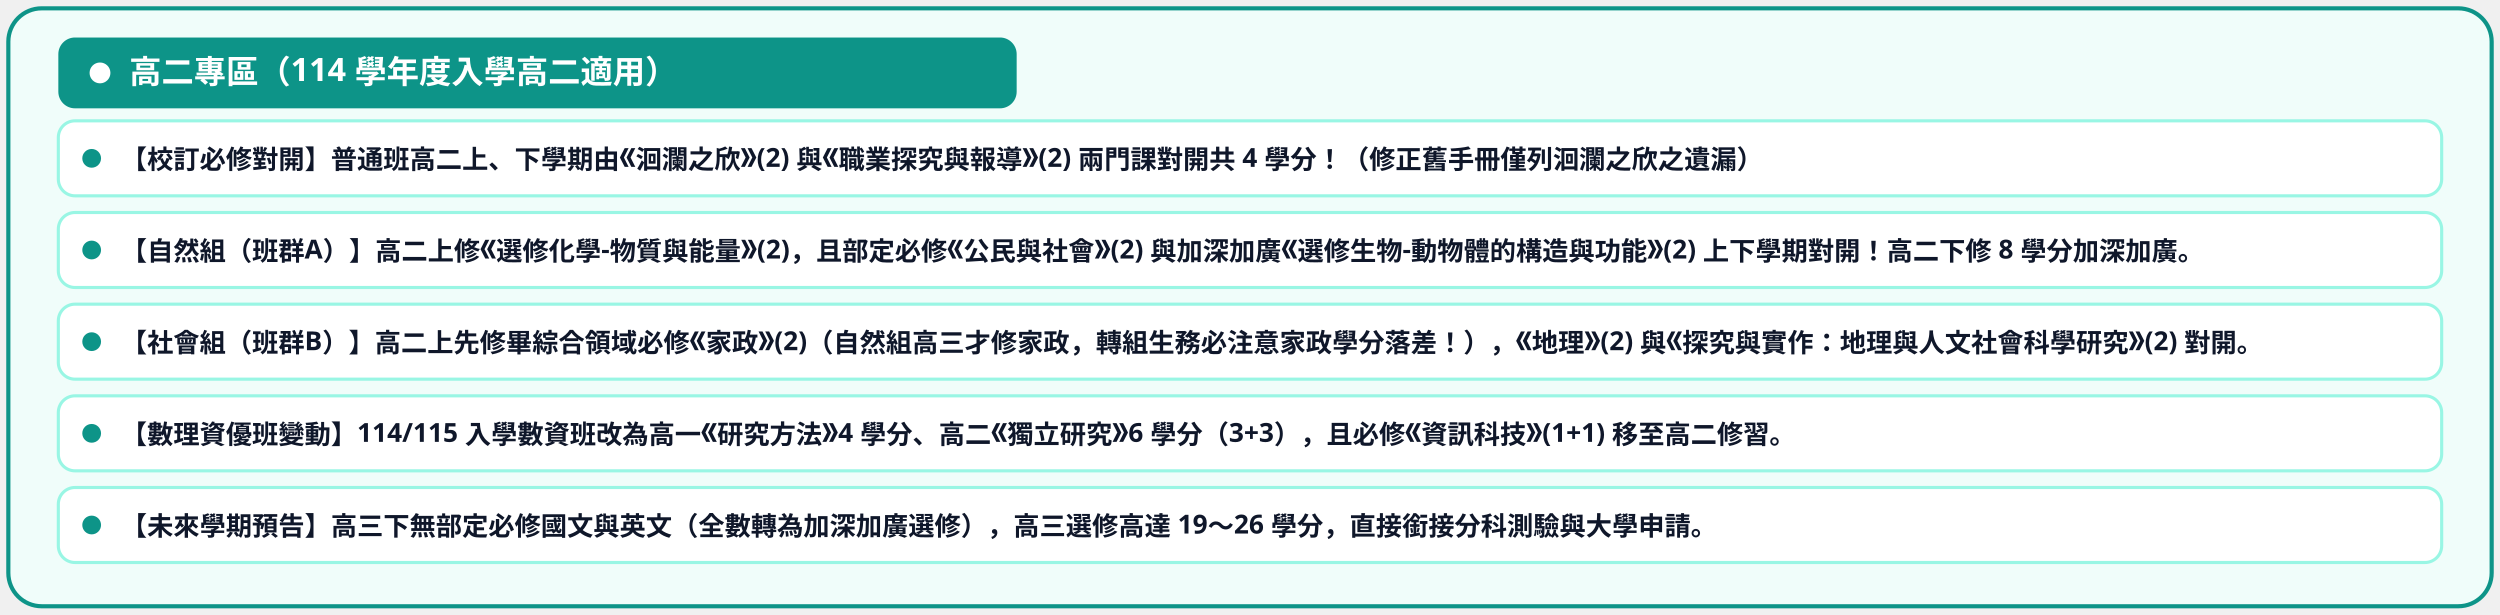
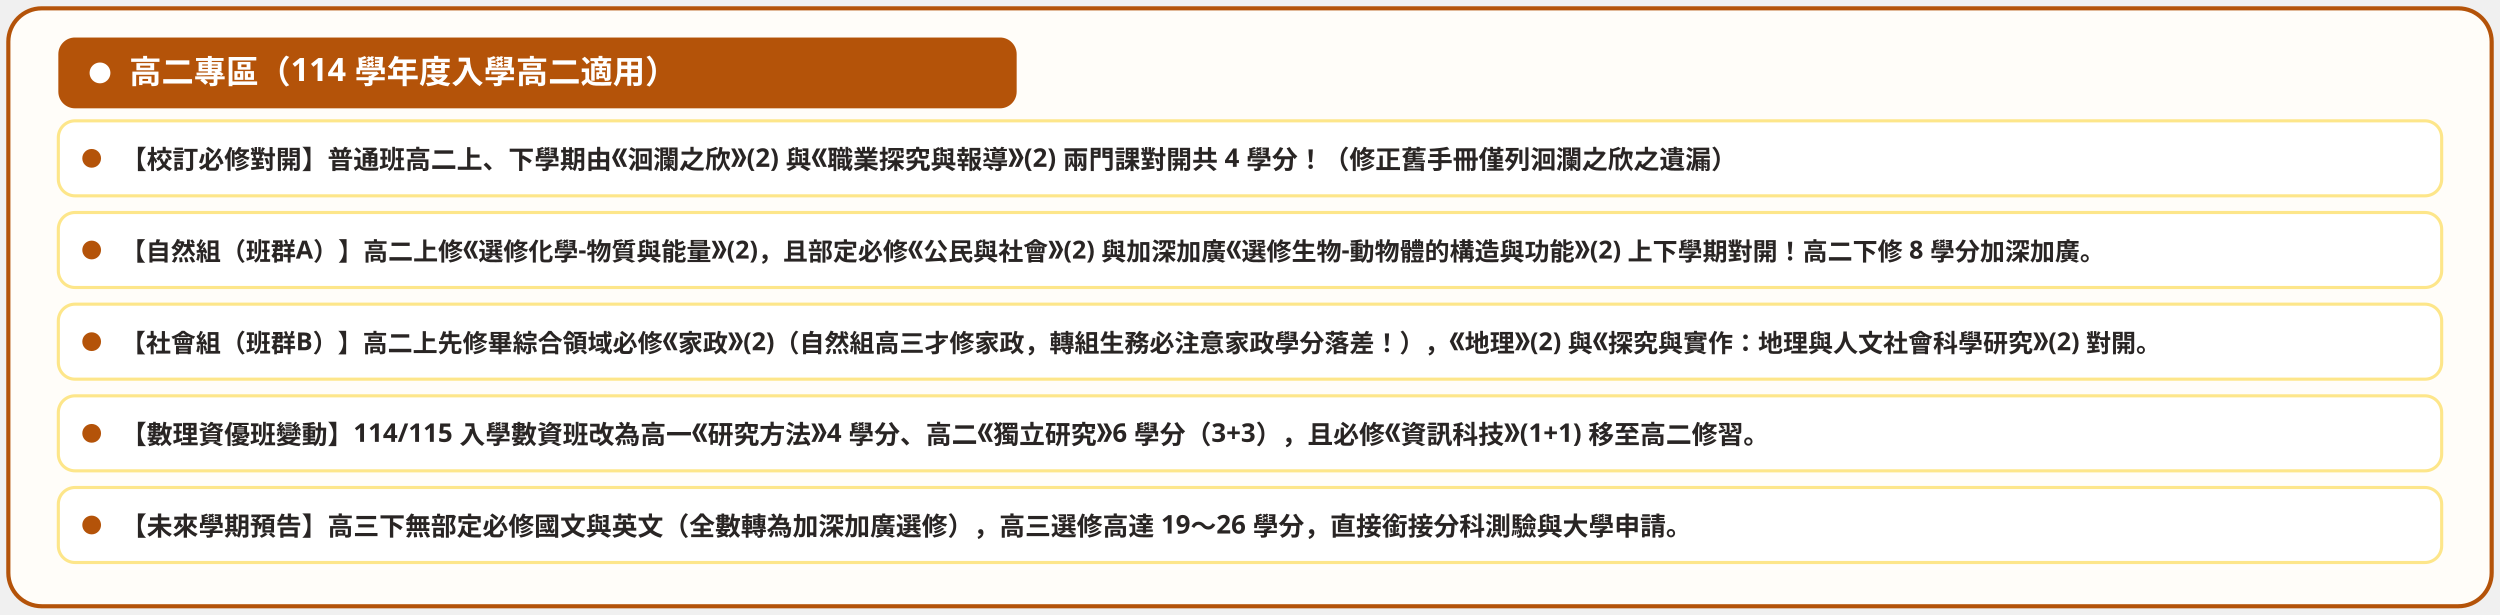
<svg xmlns="http://www.w3.org/2000/svg" viewBox="0 0 1200 295" width="100%" height="100%">
-   <rect x="4" y="4" width="1192" height="287" rx="16" fill="#F0FDFA" stroke="#0D9488" stroke-width="2" />
-   <rect x="28" y="18" width="460" height="34" rx="8" fill="#0D9488" />
+   <rect x="4" y="4" width="1192" height="287" rx="16" fill="#FFFDF9" stroke="#B45309" stroke-width="2" />
+   <rect x="28" y="18" width="460" height="34" rx="8" fill="#B45309" />
  <circle cx="48" cy="35" r="5" fill="#FFFFFF" />
  <text x="62" y="40" font-family="'Noto Sans TC', 'PingFang TC', sans-serif" font-size="15.5" font-weight="800" fill="#FFFFFF">高二專區（114 學年度入學高二適用）</text>
-   <rect x="28" y="58" width="1144" height="36" rx="8" fill="#FFFFFF" stroke="#99F6E4" stroke-width="1.5" />
-   <circle cx="44" cy="76" r="4.5" fill="#0D9488" />
-   <text x="58" y="81" font-family="'Noto Sans TC', 'PingFang TC', 'Microsoft JhengHei', sans-serif" font-size="12.6" font-weight="600" fill="#0F172A">【校訂必修對開】普通班高二上、下學期由《洄瀾之欣》(2) 與《職業探究與報導》(2) 兩門課對開共 4 學分！（修正舊手冊僅列洄瀾之欣之遺漏）</text>
-   <rect x="28" y="102" width="1144" height="36" rx="8" fill="#FFFFFF" stroke="#99F6E4" stroke-width="1.5" />
-   <circle cx="44" cy="120" r="4.5" fill="#0D9488" />
-   <text x="58" y="125" font-family="'Noto Sans TC', 'PingFang TC', 'Microsoft JhengHei', sans-serif" font-size="12.6" font-weight="600" fill="#0F172A">【自然組（班群A）】高二上修《選修化學-物質與能量》(2)，且部定必修《公民與社會》(2) 與加深加廣《選修生物-動物體的構造與功能》(2) 上下學期對開！高二下修 8 學分加深加廣。</text>
-   <rect x="28" y="146" width="1144" height="36" rx="8" fill="#FFFFFF" stroke="#99F6E4" stroke-width="1.5" />
-   <circle cx="44" cy="164" r="4.5" fill="#0D9488" />
-   <text x="58" y="169" font-family="'Noto Sans TC', 'PingFang TC', 'Microsoft JhengHei', sans-serif" font-size="12.6" font-weight="600" fill="#0F172A">【社會組（班群B）】高二上先修畢綜合領域必修《家政》(2)（自然組高三才修家政，轉組生務必注意家政學分落差！），《地理》(2) 與《探究與實作：地理與人文社會科學研究》(2) 對開。</text>
-   <rect x="28" y="190" width="1144" height="36" rx="8" fill="#FFFFFF" stroke="#99F6E4" stroke-width="1.5" />
-   <circle cx="44" cy="208" r="4.5" fill="#0D9488" />
-   <text x="58" y="213" font-family="'Noto Sans TC', 'PingFang TC', 'Microsoft JhengHei', sans-serif" font-size="12.6" font-weight="600" fill="#0F172A">【數理資優班變動】114/115 入學數資班改為高一《研究方法》4 學分、高二《獨立研究》6 學分（3+3），且必修《資訊科技》(1+1) 移至高二修習。</text>
-   <rect x="28" y="234" width="1144" height="36" rx="8" fill="#FFFFFF" stroke="#99F6E4" stroke-width="1.5" />
-   <circle cx="44" cy="252" r="4.5" fill="#0D9488" />
-   <text x="58" y="257" font-family="'Noto Sans TC', 'PingFang TC', 'Microsoft JhengHei', sans-serif" font-size="12.6" font-weight="600" fill="#0F172A">【未來學期預告】高三下無部定必修國文與英文（全數轉為加深加廣選修），高三選修高達 19～26 學分，直接銜接分科測驗與大學申請。</text>
+   <rect x="28" y="58" width="1144" height="36" rx="8" fill="#FFFFFF" stroke="#FDE68A" stroke-width="1.5" />
+   <circle cx="44" cy="76" r="4.5" fill="#B45309" />
+   <text x="58" y="81" font-family="'Noto Sans TC', 'PingFang TC', 'Microsoft JhengHei', sans-serif" font-size="12.4" font-weight="600" fill="#292524">【校訂必修對開】普通班高二上、下學期由《洄瀾之欣》(2) 與《職業探究與報導》(2) 兩門課對開共 4 學分！（修正舊手冊僅列洄瀾之欣之遺漏）</text>
+   <rect x="28" y="102" width="1144" height="36" rx="8" fill="#FFFFFF" stroke="#FDE68A" stroke-width="1.5" />
+   <circle cx="44" cy="120" r="4.5" fill="#B45309" />
+   <text x="58" y="125" font-family="'Noto Sans TC', 'PingFang TC', 'Microsoft JhengHei', sans-serif" font-size="12.0" font-weight="600" fill="#292524">【自然組（班群A）】高二上修《選修化學-物質與能量》(2)，且部定必修《公民與社會》(2) 與加深加廣《選修生物-動物體的構造與功能》(2) 上下學期對開！高二下修 8 學分加深加廣。</text>
+   <rect x="28" y="146" width="1144" height="36" rx="8" fill="#FFFFFF" stroke="#FDE68A" stroke-width="1.5" />
+   <circle cx="44" cy="164" r="4.5" fill="#B45309" />
+   <text x="58" y="169" font-family="'Noto Sans TC', 'PingFang TC', 'Microsoft JhengHei', sans-serif" font-size="12.0" font-weight="600" fill="#292524">【社會組（班群B）】高二上先修畢綜合領域必修《家政》(2)（自然組高三才修家政，轉組生務必注意家政學分落差！），《地理》(2) 與《探究與實作：地理與人文社會科學研究》(2) 對開。</text>
+   <rect x="28" y="190" width="1144" height="36" rx="8" fill="#FFFFFF" stroke="#FDE68A" stroke-width="1.5" />
+   <circle cx="44" cy="208" r="4.5" fill="#B45309" />
+   <text x="58" y="213" font-family="'Noto Sans TC', 'PingFang TC', 'Microsoft JhengHei', sans-serif" font-size="12.4" font-weight="600" fill="#292524">【數理資優班變動】114/115 入學數資班改為高一《研究方法》4 學分、高二《獨立研究》6 學分（3+3），且必修《資訊科技》(1+1) 移至高二修習。</text>
+   <rect x="28" y="234" width="1144" height="36" rx="8" fill="#FFFFFF" stroke="#FDE68A" stroke-width="1.5" />
+   <circle cx="44" cy="252" r="4.5" fill="#B45309" />
+   <text x="58" y="257" font-family="'Noto Sans TC', 'PingFang TC', 'Microsoft JhengHei', sans-serif" font-size="12.4" font-weight="600" fill="#292524">【未來學期預告】高三下無部定必修國文與英文（全數轉為加深加廣選修），高三選修高達 19～26 學分，直接銜接分科測驗與大學申請。</text>
</svg>
